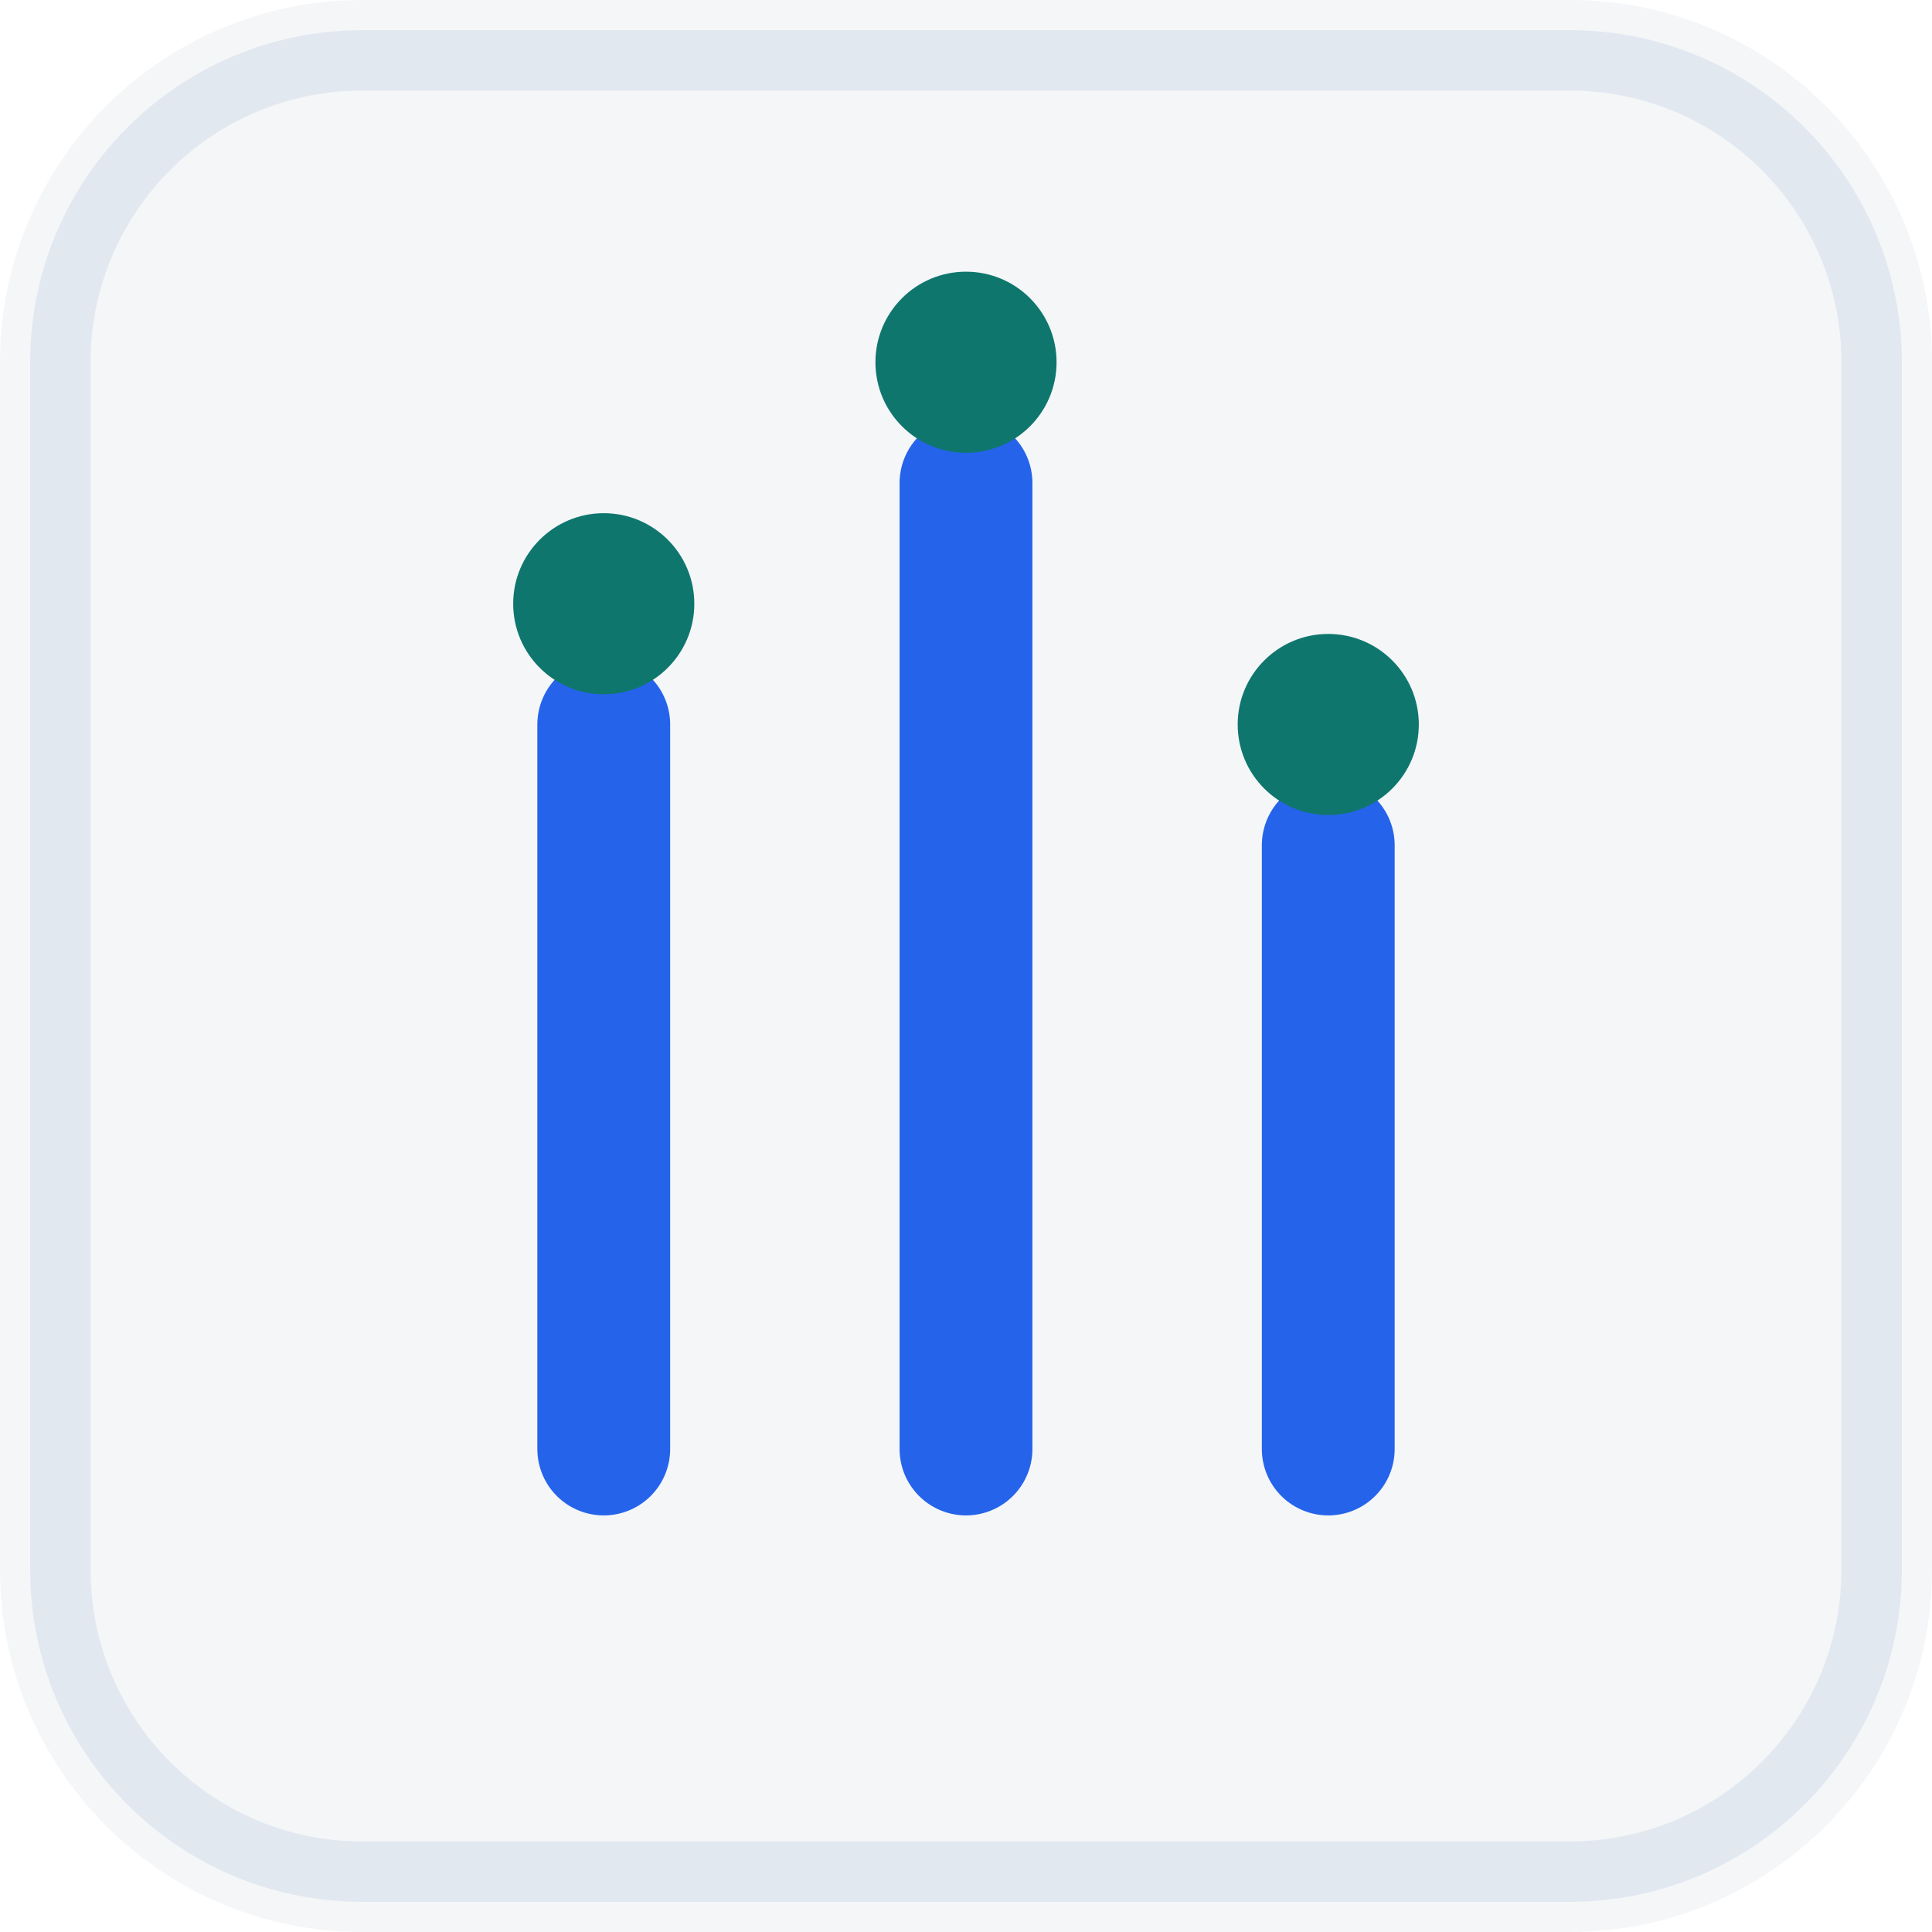
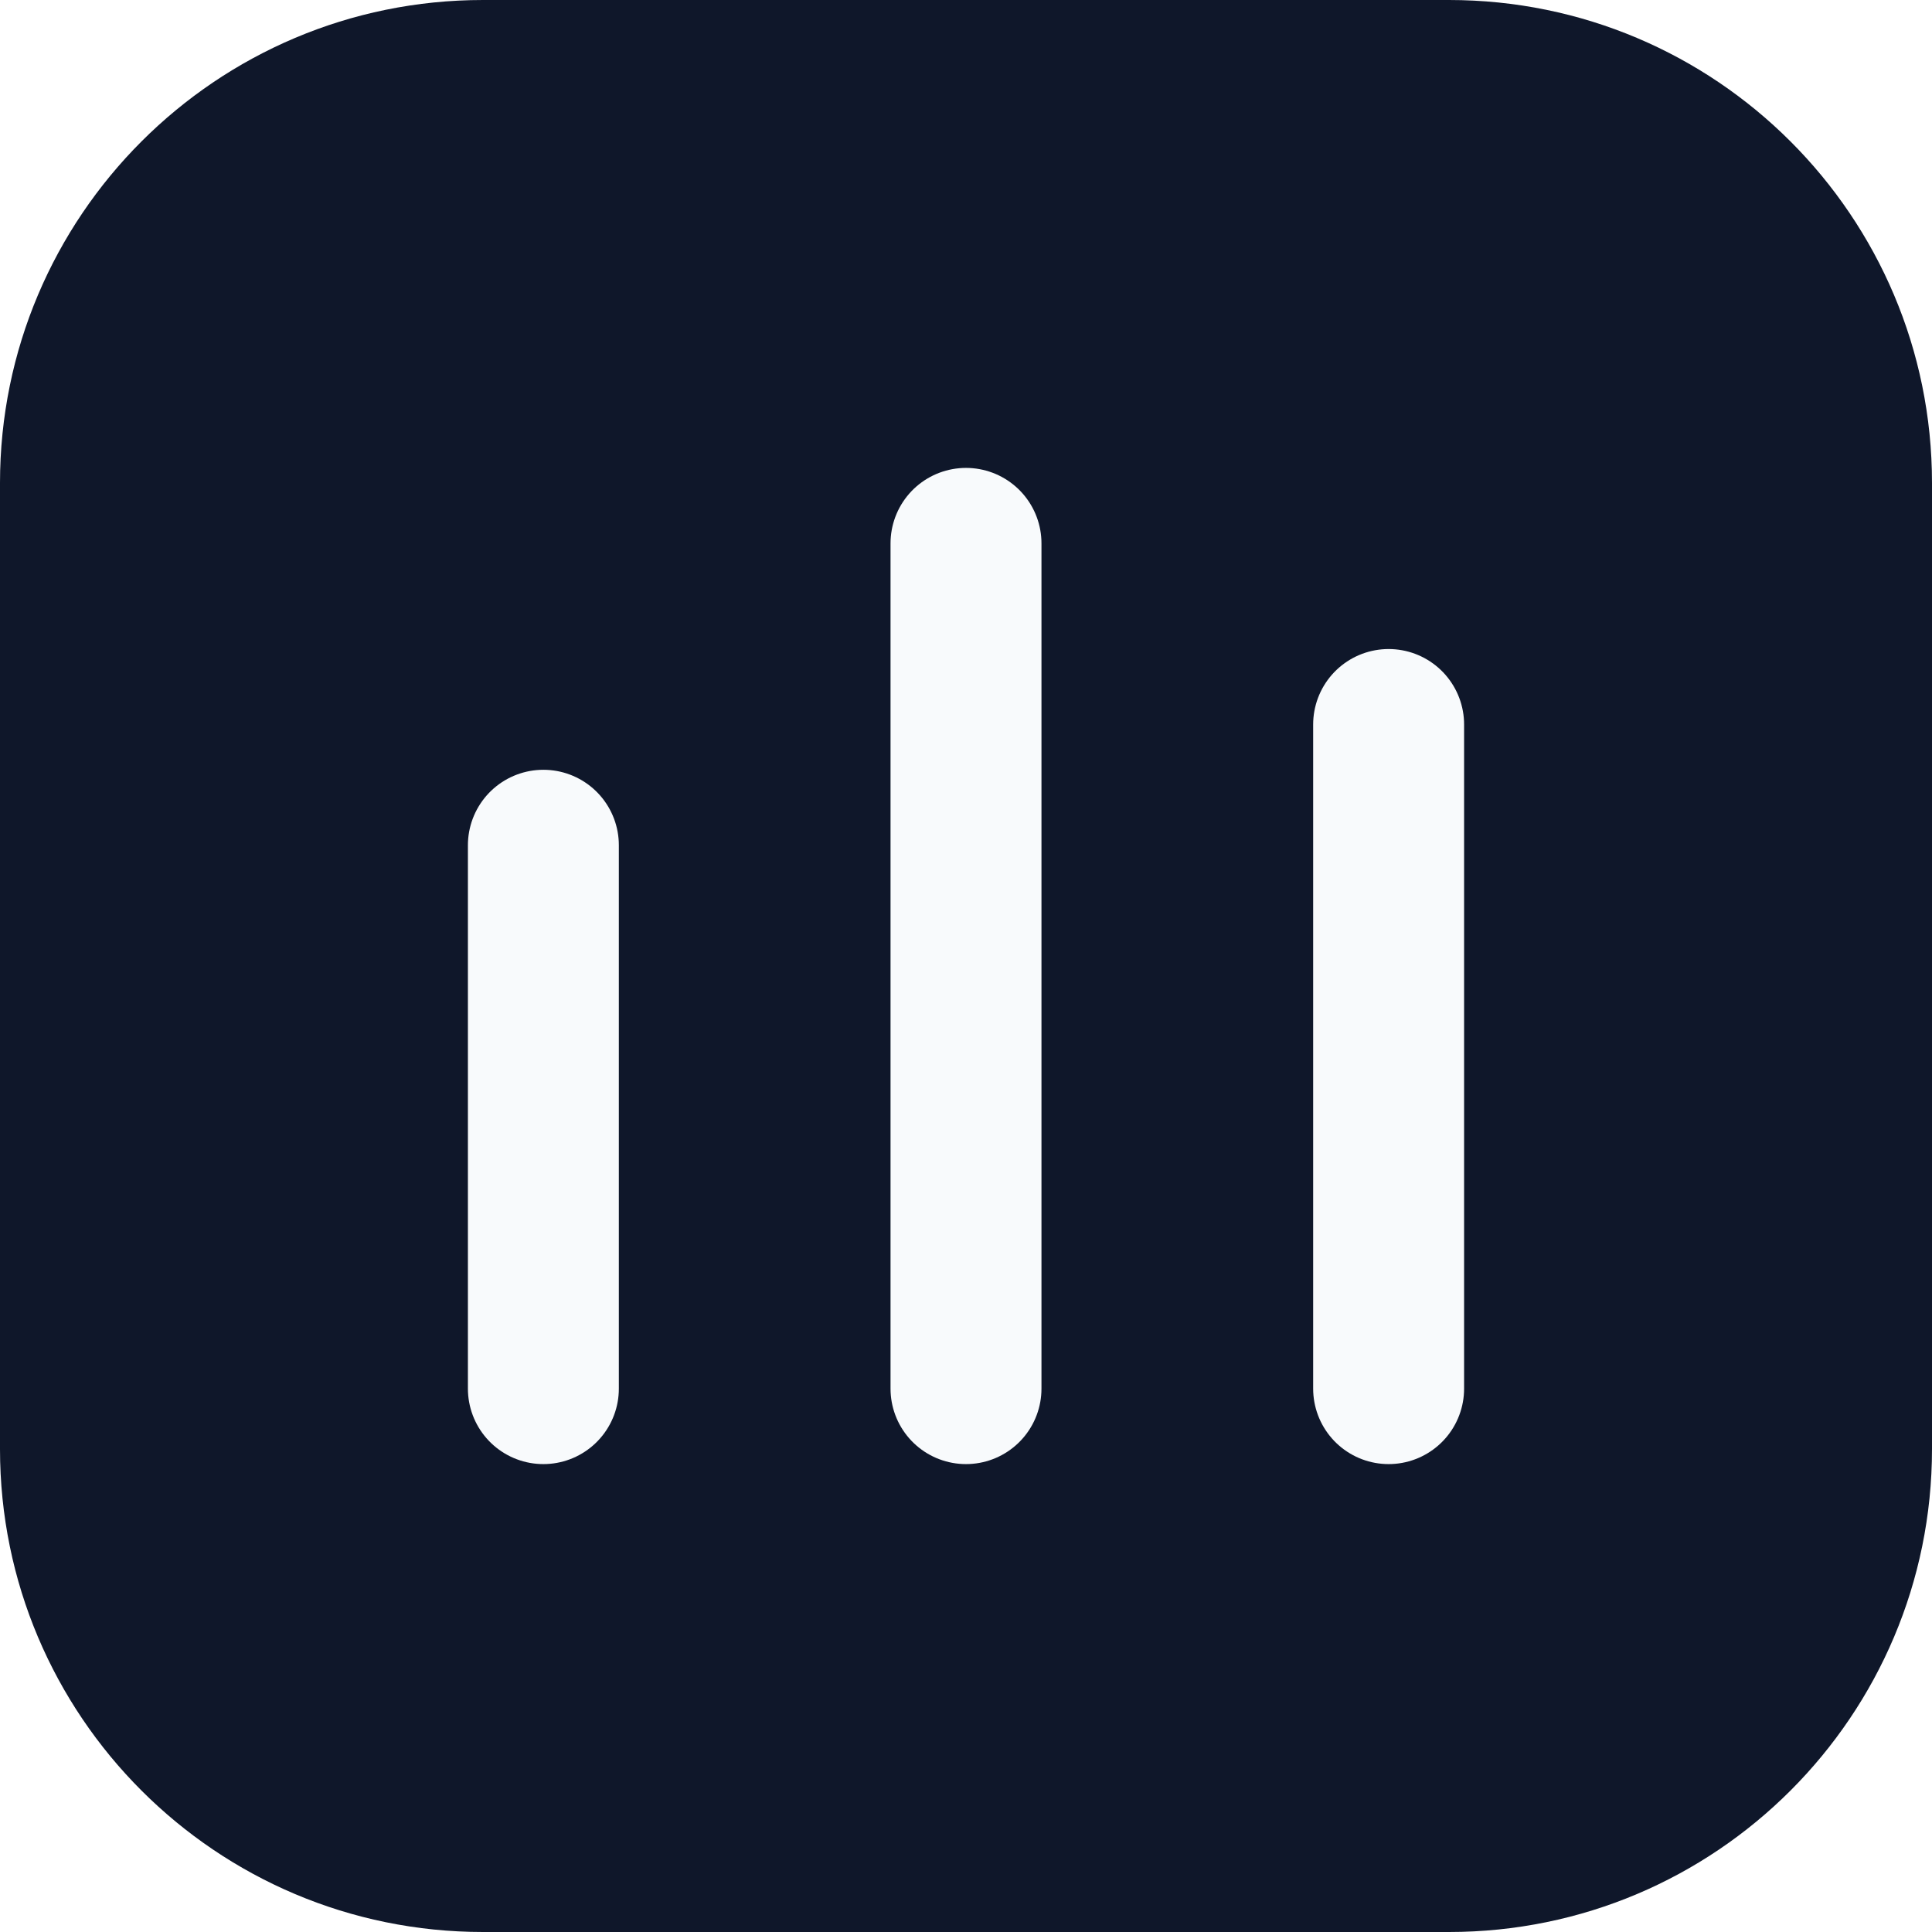
<svg xmlns="http://www.w3.org/2000/svg" viewBox="0 0 32 32" fill="none">
-   <rect width="32" height="32" rx="6" fill="#F4F6F8" />
-   <rect x="1" y="1" width="30" height="30" rx="5" stroke="#E2E8F0" stroke-width="1" />
-   <path d="M10 24 V12 M16 24 V8 M22 24 V14" stroke="#2563EB" stroke-width="2.2" stroke-linecap="round" />
-   <circle cx="10" cy="10" r="1.5" fill="#0F766E" />
-   <circle cx="16" cy="6" r="1.5" fill="#0F766E" />
-   <circle cx="22" cy="12" r="1.5" fill="#0F766E" />
+   <rect width="32" height="32" rx="8" fill="#0F172A" />
+   <path d="M9 23 V14" stroke="#F8FAFC" stroke-width="2.5" stroke-linecap="round" />
+   <path d="M16 23 V9" stroke="#F8FAFC" stroke-width="2.5" stroke-linecap="round" />
+   <path d="M23 23 V12" stroke="#F8FAFC" stroke-width="2.5" stroke-linecap="round" />
</svg>
